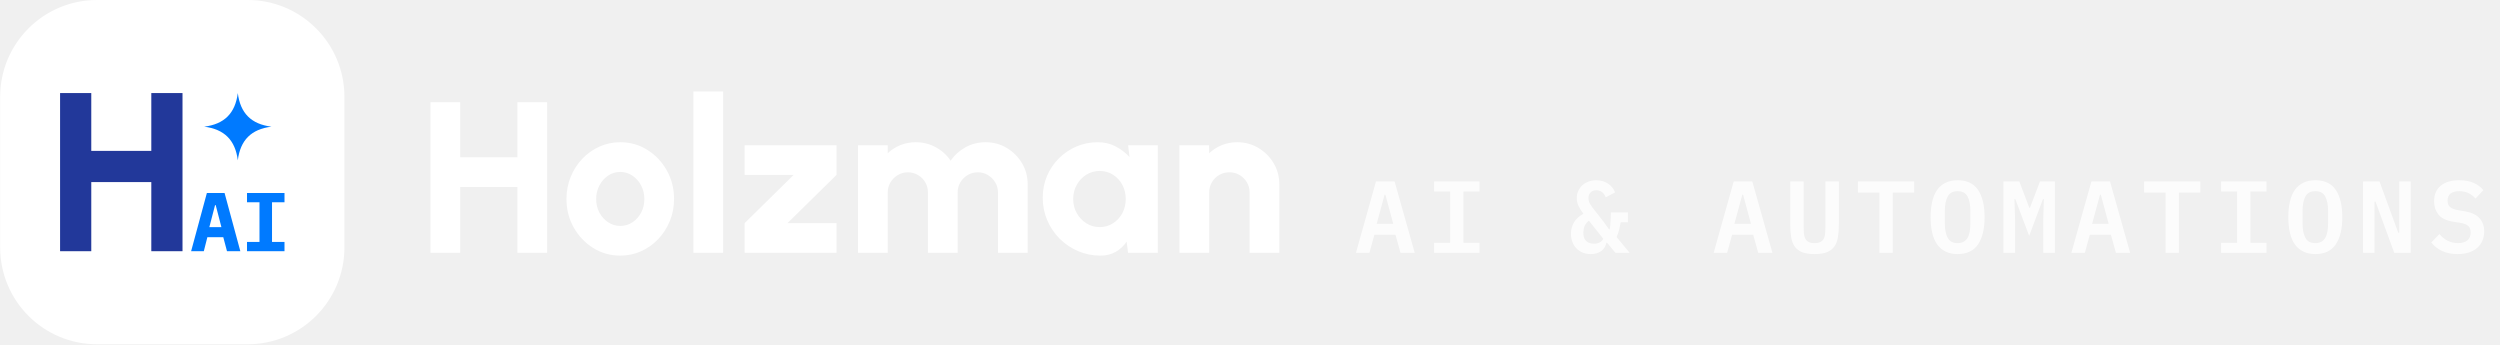
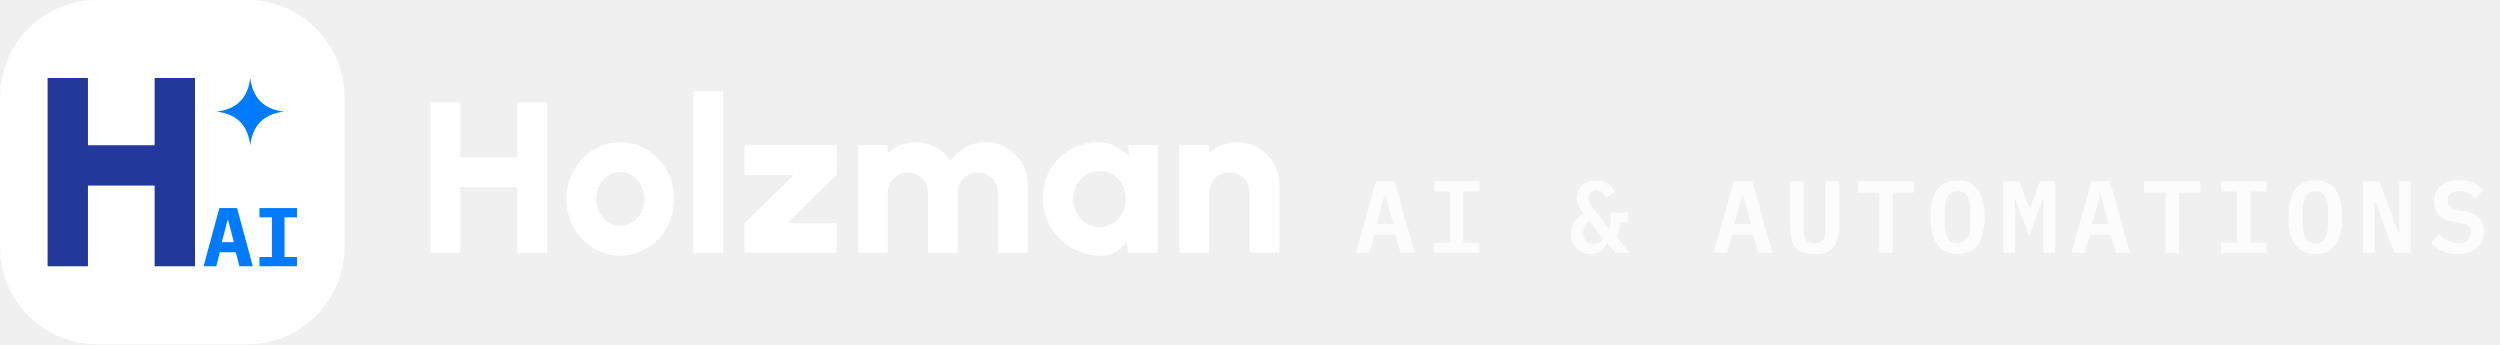
<svg xmlns="http://www.w3.org/2000/svg" viewBox="0 0 464.7 64" height="401" width="2912" role="img" aria-label="Holzman AI &amp; Automations">
  <g>
    <rect width="64" height="64" rx="18" fill="#FFFFFF" />
-     <path d="M28.1 17.3H33.9V46.7H28.1V33.85H16.94V46.7H11.14V17.3H16.94V28.05H28.1Z" fill="#22389A" />
-     <path d="M42.17 46.7 41.48 44.1H38.52L37.86 46.7H35.5L38.43 35.88H41.72L44.65 46.7ZM40.07 38.13H39.95L38.89 42.22H41.13ZM45.89 46.7V44.98H48.21V37.6H45.89V35.88H52.86V37.6H50.54V44.98H52.86V46.7Z" fill="#007AFF" />
-     <path transform="translate(37.93 17.30) scale(0.5208)" d="M12 0C12.9 7.2 16.8 11.1 24 12C16.8 12.9 12.9 16.8 12 24C11.1 16.8 7.2 12.9 0 12C7.2 11.1 11.1 7.2 12 0Z" fill="#007AFF" />
+     <path d="M28.72 14.5H36.22V49.5H28.72V34.5H16.32V49.5H8.82V14.5H16.32V27H28.72Z" fill="#22389A" />
+     <path d="M44.48 49.5 43.8 46.9H40.84L40.18 49.5H37.82L40.75 38.68H44.04L46.97 49.5ZM42.39 40.93H42.27L41.21 45.02H43.45ZM48.21 49.5V47.78H50.53V40.4H48.21V38.68H55.18V40.4H52.86V47.78H55.18V49.5Z" fill="#007AFF" />
+     <path transform="translate(40.25 14.50) scale(0.5208)" d="M12 0C12.9 7.2 16.8 11.1 24 12C16.8 12.9 12.9 16.8 12 24C11.1 16.8 7.2 12.9 0 12C7.2 11.1 11.1 7.2 12 0Z" fill="#007AFF" />
  </g>
  <path d="M96.16 19H101.68V47H96.16V34.76H85.52V47H80V19H85.52V29.24H96.16ZM115.28 47.52Q112.52 47.52 110.25 46.1Q107.98 44.68 106.63 42.29Q105.28 39.9 105.28 37Q105.28 34.8 106.06 32.89Q106.84 30.98 108.21 29.53Q109.58 28.08 111.4 27.26Q113.22 26.44 115.28 26.44Q118.04 26.44 120.31 27.86Q122.58 29.28 123.93 31.68Q125.28 34.08 125.28 37Q125.28 39.18 124.5 41.08Q123.72 42.98 122.35 44.43Q120.98 45.88 119.17 46.7Q117.36 47.52 115.28 47.52ZM115.28 42Q116.56 42 117.57 41.31Q118.59 40.63 119.18 39.49Q119.76 38.35 119.76 37Q119.76 35.61 119.15 34.46Q118.54 33.31 117.52 32.64Q116.5 31.96 115.28 31.96Q114.02 31.96 113 32.66Q111.99 33.35 111.39 34.5Q110.8 35.65 110.8 37Q110.8 38.41 111.41 39.54Q112.03 40.67 113.05 41.34Q114.07 42 115.28 42ZM128.88 47V17H134.4V47ZM155.48 32.52 146.37 41.48H155.48V47H138.4V41.48L147.51 32.52H138.4V27H155.48ZM159.48 47V27H165V28.49Q166.01 27.53 167.35 26.98Q168.69 26.44 170.2 26.44Q172.24 26.44 173.95 27.38Q175.66 28.32 176.7 29.89Q177.76 28.32 179.46 27.38Q181.16 26.44 183.18 26.44Q185.35 26.44 187.13 27.5Q188.9 28.56 189.96 30.33Q191.02 32.11 191.02 34.28V47H185.5V35.8Q185.5 34.76 184.99 33.91Q184.48 33.06 183.64 32.55Q182.8 32.03 181.76 32.03Q180.72 32.03 179.87 32.54Q179.02 33.04 178.51 33.89Q178 34.74 178 35.8V47H172.48V35.8Q172.48 34.74 171.98 33.89Q171.48 33.04 170.63 32.54Q169.78 32.03 168.74 32.03Q167.72 32.03 166.87 32.55Q166.02 33.06 165.51 33.91Q165 34.76 165 35.8V47ZM209.69 27H215.21V47H209.68L209.42 44.91Q208.65 46.08 207.42 46.8Q206.2 47.52 204.56 47.52Q202.32 47.52 200.38 46.68Q198.43 45.84 196.95 44.36Q195.48 42.87 194.65 40.93Q193.82 38.98 193.82 36.75Q193.82 34.6 194.6 32.74Q195.39 30.87 196.8 29.46Q198.22 28.04 200.07 27.24Q201.93 26.44 204.05 26.44Q205.89 26.44 207.37 27.22Q208.85 28 209.95 29.19ZM204.41 42.22Q205.79 42.22 206.88 41.51Q207.98 40.81 208.62 39.63Q209.25 38.44 209.25 37Q209.25 35.55 208.62 34.36Q207.98 33.18 206.88 32.48Q205.78 31.78 204.41 31.78Q203.04 31.78 201.92 32.48Q200.8 33.18 200.14 34.37Q199.48 35.55 199.48 37Q199.48 38.45 200.15 39.63Q200.82 40.82 201.94 41.52Q203.06 42.22 204.41 42.22ZM237.8 34.28V47H232.28V35.79Q232.28 34.75 231.77 33.89Q231.26 33.04 230.41 32.53Q229.56 32.03 228.52 32.03Q227.48 32.03 226.62 32.53Q225.76 33.04 225.26 33.89Q224.76 34.75 224.76 35.79V47H219.24L219.22 27H224.74L224.76 28.49Q225.77 27.53 227.11 26.98Q228.45 26.44 229.96 26.44Q232.13 26.44 233.91 27.5Q235.68 28.56 236.74 30.33Q237.8 32.11 237.8 34.28Z" fill="#FFFFFF" />
  <path d="M260.33 47 259.4 43.64H255.47L254.55 47H252.05L255.77 33.74H259.23L262.97 47ZM257.52 36.19H257.37L255.9 41.6H258.98ZM266.58 47V45.14H269.56V35.6H266.58V33.74H275.02V35.6H272.03V45.14H275.02V47ZM295.69 47.23Q294.8 47.23 294.12 46.92Q293.45 46.62 292.97 46.11Q292.5 45.59 292.26 44.91Q292.02 44.23 292.02 43.45Q292.02 42.31 292.57 41.36Q293.12 40.41 294.34 39.74Q293.73 38.94 293.42 38.27Q293.1 37.59 293.1 36.82Q293.1 36.09 293.38 35.49Q293.66 34.88 294.14 34.44Q294.62 34 295.29 33.76Q295.95 33.51 296.73 33.51Q297.42 33.51 297.99 33.7Q298.56 33.89 299 34.2Q299.45 34.52 299.75 34.93Q300.06 35.33 300.21 35.77L298.48 36.68Q298.27 36.08 297.81 35.72Q297.34 35.37 296.73 35.37Q296.07 35.37 295.67 35.77Q295.27 36.17 295.27 36.78V36.89Q295.27 37.18 295.35 37.42Q295.42 37.67 295.6 37.97Q295.78 38.28 296.07 38.66Q296.35 39.04 296.79 39.57L298.04 41.17L299.11 42.65H299.22Q299.28 42.31 299.32 41.91Q299.36 41.51 299.38 41.08Q299.41 40.65 299.42 40.25Q299.43 39.84 299.43 39.48H302.6V41.32H301.26Q301.14 42.02 300.98 42.68Q300.82 43.33 300.5 44.07L302.93 47H300.29L298.73 45.12H298.6Q298.42 46.09 297.66 46.66Q296.89 47.23 295.69 47.23ZM296.3 45.31Q296.85 45.31 297.3 45.1Q297.76 44.89 298.04 44.4L295.35 41.02Q294.74 41.51 294.53 42.07Q294.32 42.63 294.32 43.26V43.35Q294.32 44.3 294.85 44.81Q295.38 45.31 296.3 45.31ZM326.83 47 325.9 43.64H321.97L321.05 47H318.55L322.27 33.74H325.73L329.47 47ZM324.02 36.19H323.87L322.4 41.6H325.48ZM335.27 33.74V42Q335.27 42.74 335.31 43.33Q335.36 43.92 335.56 44.33Q335.76 44.74 336.17 44.97Q336.58 45.2 337.3 45.2Q338.02 45.2 338.43 44.97Q338.84 44.74 339.04 44.33Q339.24 43.92 339.28 43.33Q339.33 42.74 339.33 42V33.74H341.82V41.62Q341.82 43.03 341.65 44.07Q341.48 45.12 340.98 45.82Q340.49 46.52 339.61 46.88Q338.72 47.23 337.3 47.23Q335.87 47.23 334.99 46.88Q334.11 46.52 333.61 45.82Q333.12 45.12 332.95 44.07Q332.78 43.03 332.78 41.62V33.74ZM351.83 35.79V47H349.36V35.79H345.37V33.74H355.82V35.79ZM363.9 47.23Q362.61 47.23 361.66 46.76Q360.71 46.3 360.09 45.42Q359.47 44.55 359.18 43.28Q358.88 42 358.88 40.37Q358.88 38.75 359.18 37.47Q359.47 36.19 360.09 35.31Q360.71 34.44 361.66 33.98Q362.61 33.51 363.9 33.51Q366.48 33.51 367.7 35.31Q368.91 37.12 368.91 40.37Q368.91 43.62 367.7 45.42Q366.48 47.23 363.9 47.23ZM363.9 45.2Q364.56 45.2 365.02 44.94Q365.48 44.68 365.75 44.21Q366.03 43.73 366.15 43.04Q366.27 42.34 366.27 41.49V39.23Q366.27 37.52 365.75 36.53Q365.23 35.54 363.9 35.54Q362.57 35.54 362.05 36.53Q361.52 37.52 361.52 39.23V41.51Q361.52 43.22 362.05 44.21Q362.57 45.2 363.9 45.2ZM379.82 40.86 379.93 37.02H379.76L377.2 43.85L374.63 37.02H374.46L374.58 40.86V47H372.41V33.74H375.37L377.22 38.62H377.35L379.21 33.74H381.99V47H379.82ZM393.33 47 392.4 43.64H388.47L387.55 47H385.05L388.77 33.74H392.23L395.97 47ZM390.52 36.19H390.37L388.9 41.6H391.98ZM405.03 35.79V47H402.56V35.79H398.57V33.74H409.02V35.79ZM412.88 47V45.14H415.86V35.6H412.88V33.74H421.32V35.6H418.33V45.14H421.32V47ZM430.4 47.23Q429.11 47.23 428.16 46.76Q427.21 46.3 426.59 45.42Q425.97 44.55 425.68 43.28Q425.38 42 425.38 40.37Q425.38 38.75 425.68 37.47Q425.97 36.19 426.59 35.31Q427.21 34.44 428.16 33.98Q429.11 33.51 430.4 33.51Q432.98 33.51 434.2 35.31Q435.41 37.12 435.41 40.37Q435.41 43.62 434.2 45.42Q432.98 47.23 430.4 47.23ZM430.4 45.2Q431.06 45.2 431.52 44.94Q431.98 44.68 432.25 44.21Q432.53 43.73 432.65 43.04Q432.77 42.34 432.77 41.49V39.23Q432.77 37.52 432.25 36.53Q431.73 35.54 430.4 35.54Q429.07 35.54 428.55 36.53Q428.02 37.52 428.02 39.23V41.51Q428.02 43.22 428.55 44.21Q429.07 45.2 430.4 45.2ZM441.59 37.48H441.4V47H439.27V33.74H442.33L445.81 43.26H446V33.74H448.13V47H445.07ZM456.85 47.23Q455.14 47.23 453.93 46.64Q452.72 46.05 451.96 45.08L453.46 43.52Q454.21 44.38 455.07 44.79Q455.93 45.2 456.92 45.2Q458.06 45.2 458.67 44.68Q459.28 44.17 459.28 43.2Q459.28 42.4 458.82 41.99Q458.37 41.59 457.28 41.41L455.88 41.19Q454.03 40.86 453.26 39.85Q452.48 38.83 452.48 37.44Q452.48 35.54 453.71 34.53Q454.95 33.51 457.13 33.51Q458.69 33.51 459.82 34Q460.95 34.5 461.63 35.35L460.17 36.91Q459.64 36.28 458.9 35.91Q458.16 35.54 457.15 35.54Q454.98 35.54 454.98 37.33Q454.98 38.09 455.44 38.49Q455.9 38.89 457 39.08L458.39 39.32Q460.11 39.65 460.95 40.6Q461.79 41.55 461.79 43.03Q461.79 43.96 461.46 44.73Q461.14 45.5 460.51 46.06Q459.89 46.62 458.97 46.92Q458.04 47.23 456.85 47.23Z" fill="#FFFFFF" fill-opacity=".82" />
</svg>
